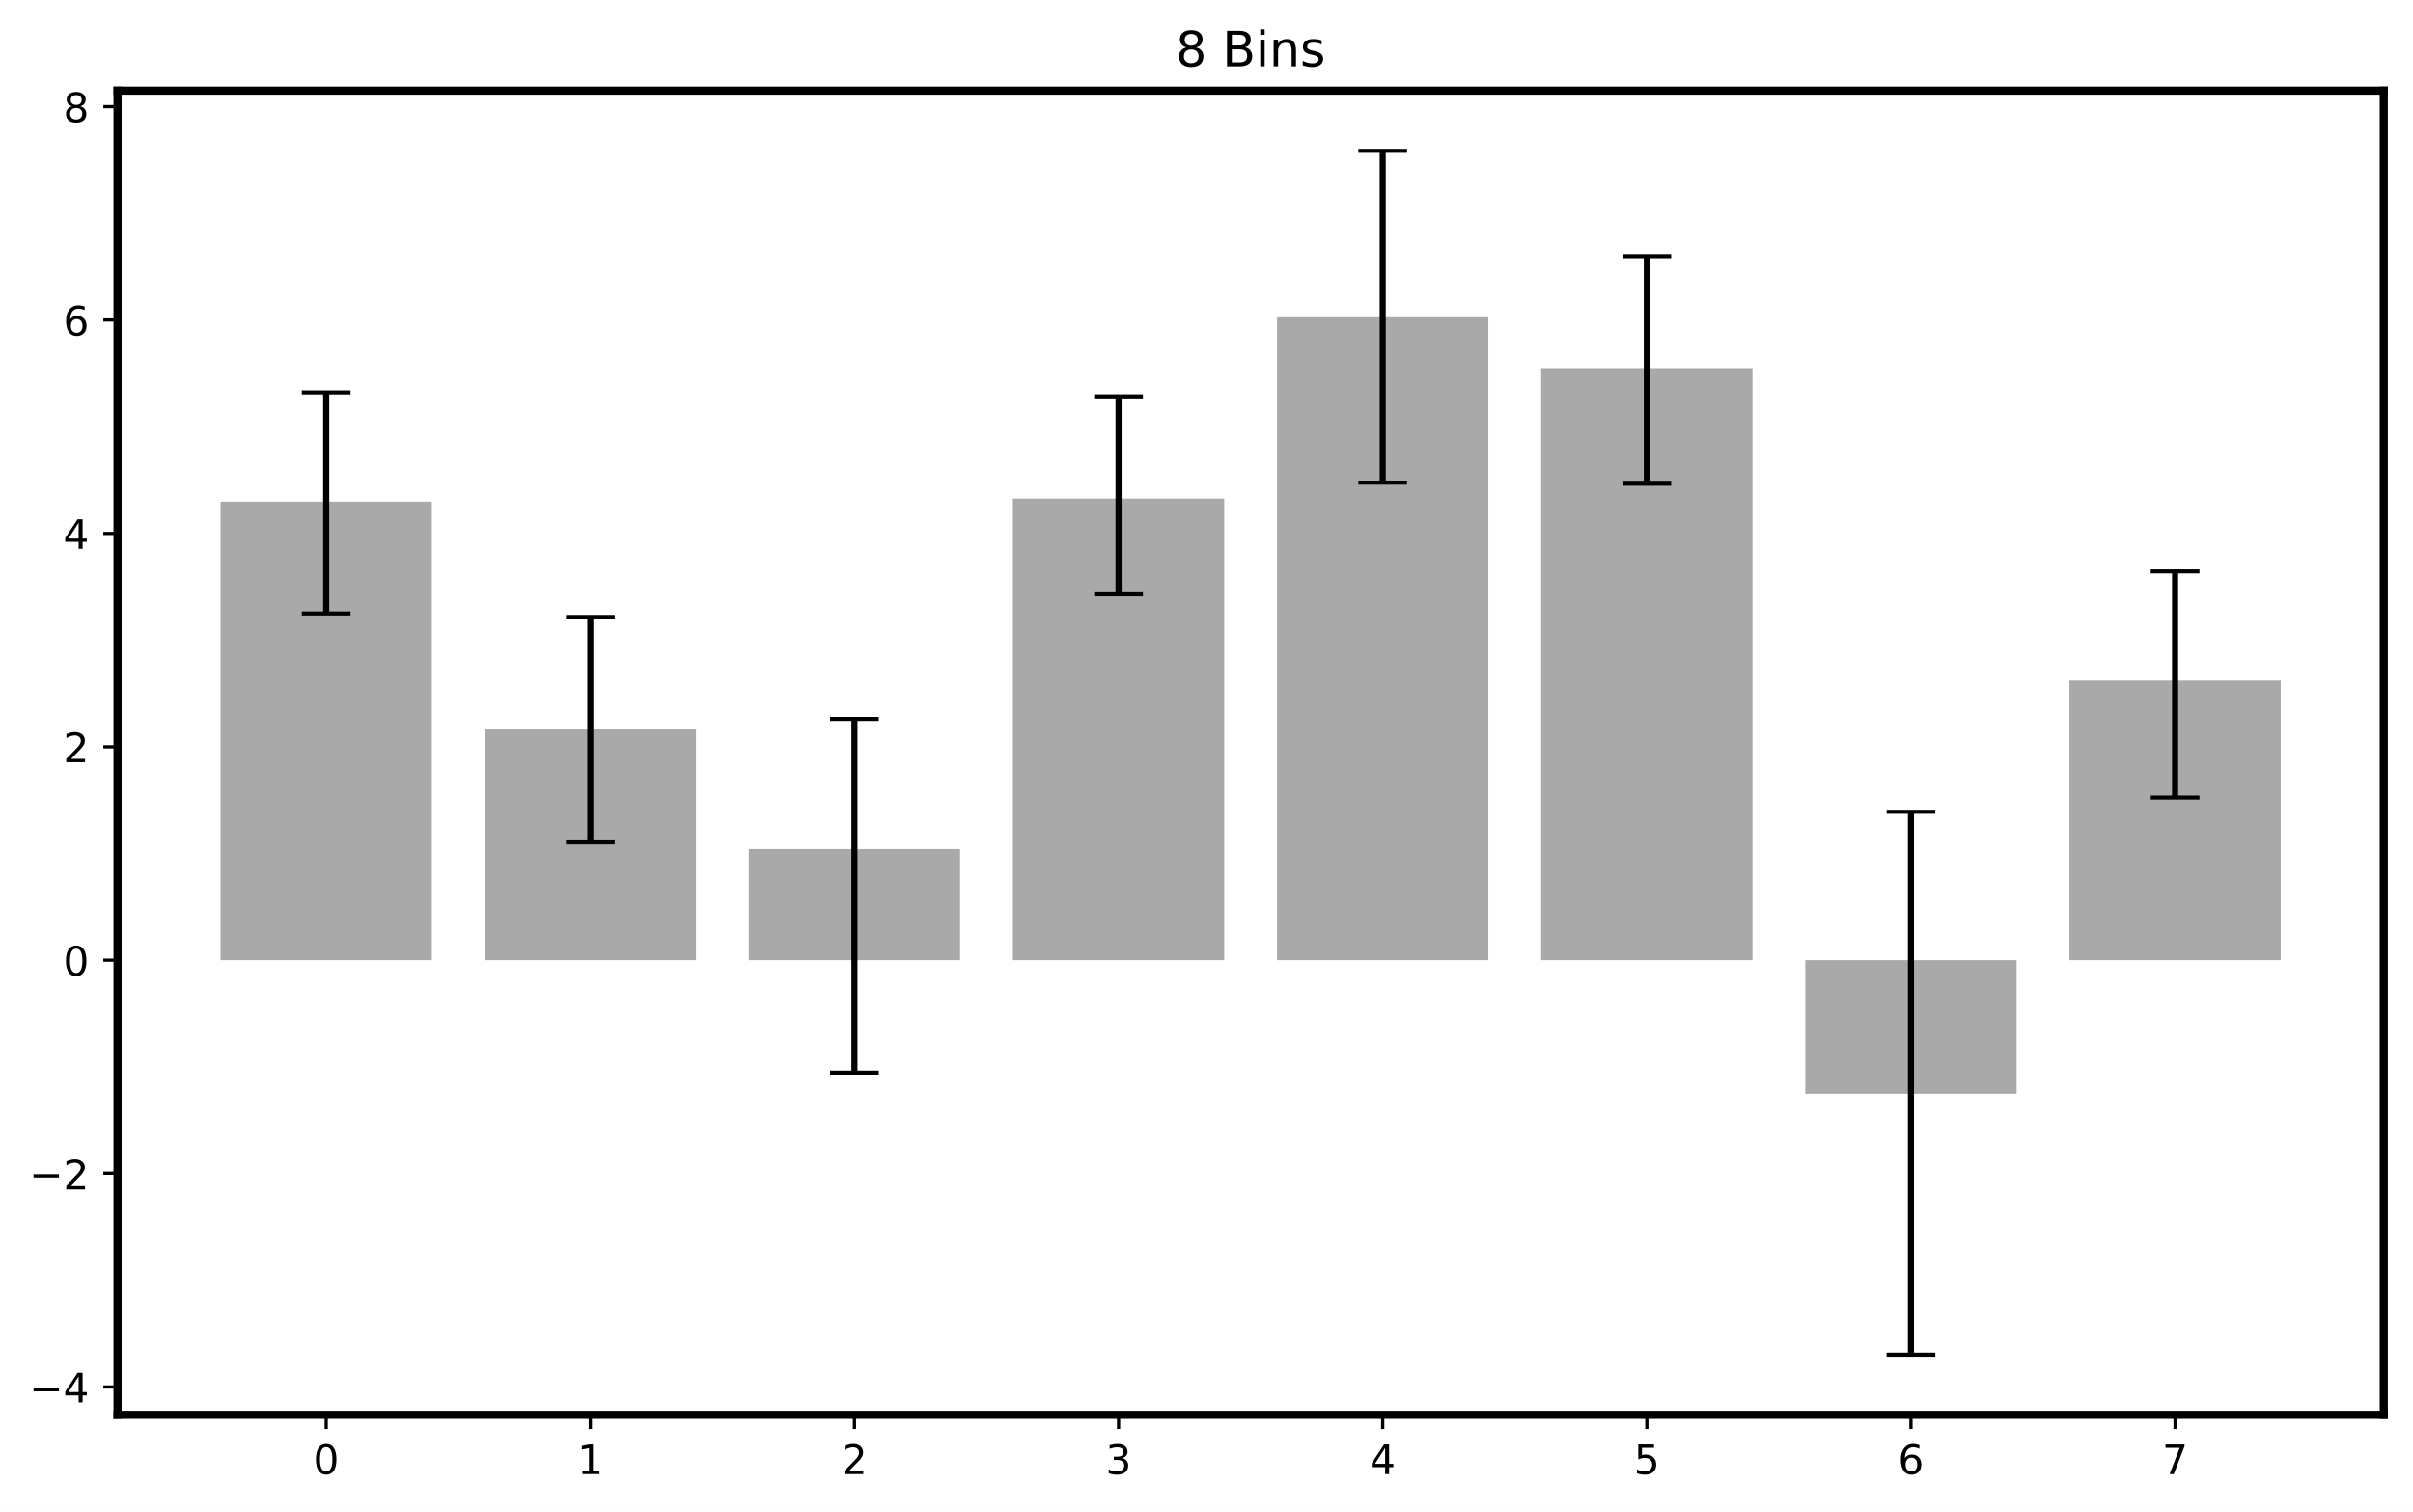
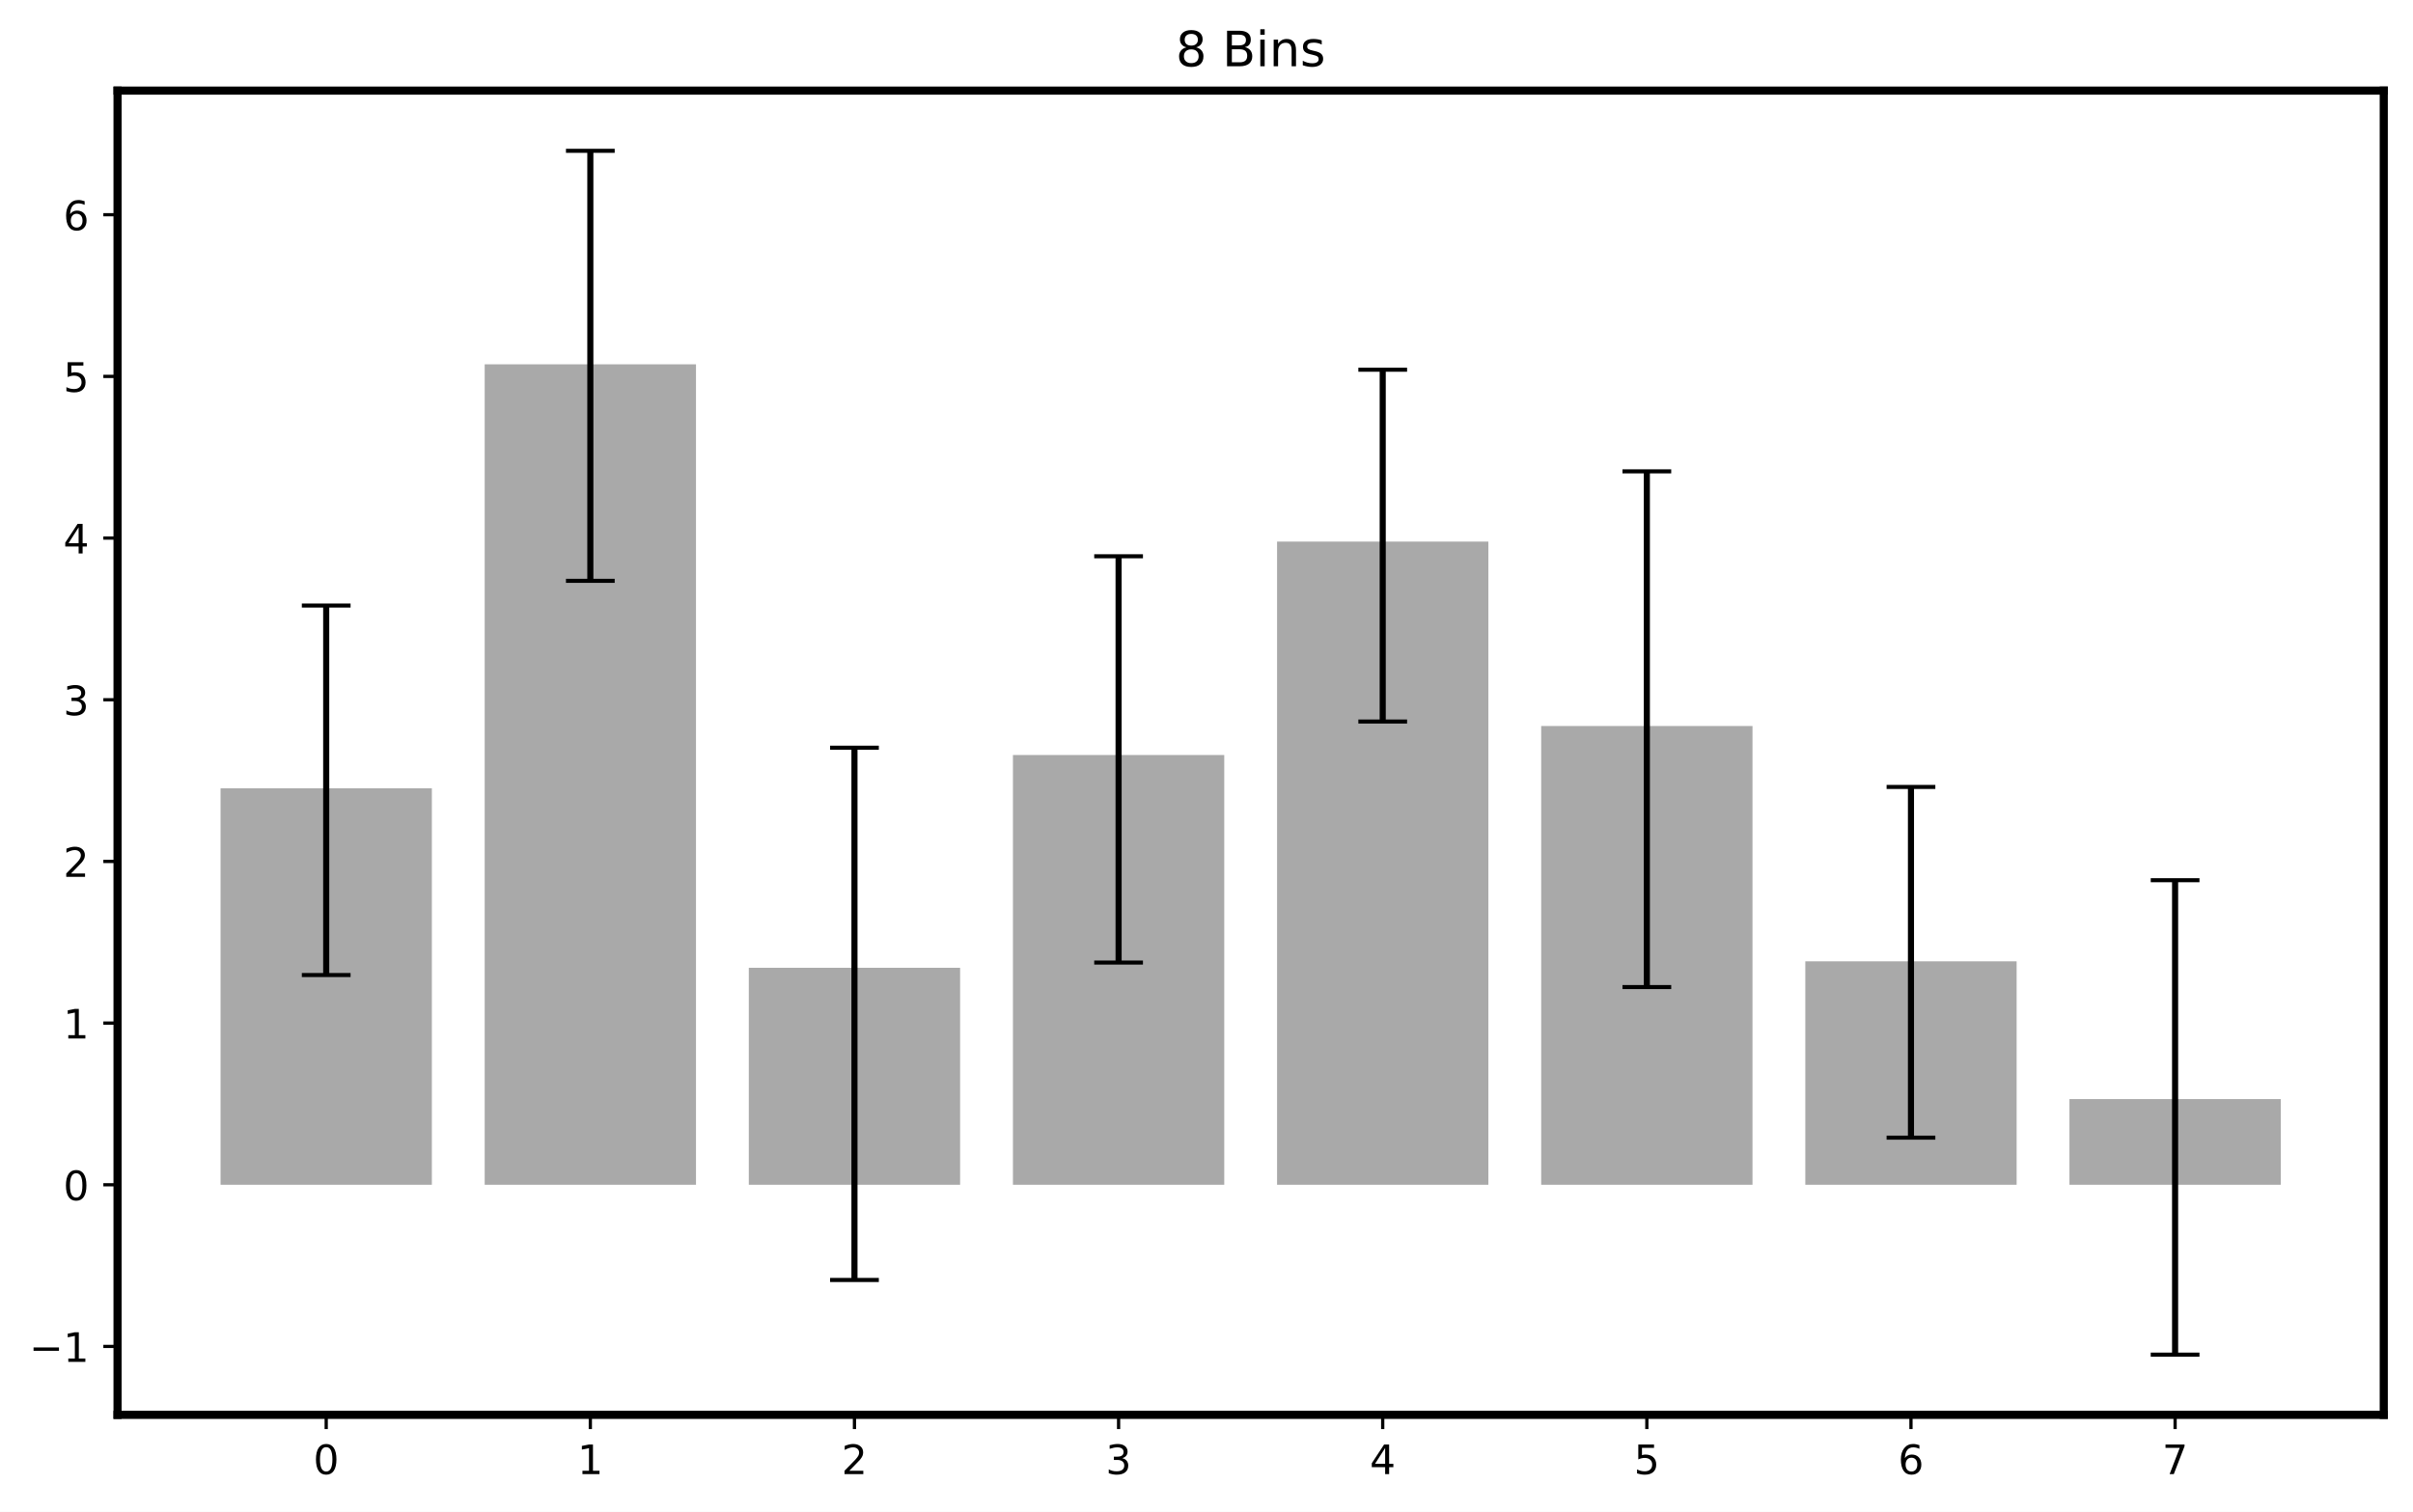
<svg xmlns="http://www.w3.org/2000/svg" xmlns:xlink="http://www.w3.org/1999/xlink" height="372.356pt" version="1.1" viewBox="0 0 594.142 372.356" width="594.142pt">
  <defs>
    <style type="text/css">
*{stroke-linecap:butt;stroke-linejoin:round;}
  </style>
  </defs>
  <g id="figure_1">
    <g id="patch_1">
      <path d="M 0 372.356  L 594.142 372.356  L 594.142 0  L 0 0  z " style="fill:#ffffff;" />
    </g>
    <g id="axes_1">
      <g id="patch_2">
        <path d="M 28.942 348.478  L 586.942 348.478  L 586.942 22.318  L 28.942 22.318  z " style="fill:#ffffff;" />
      </g>
      <g id="patch_3">
-         <path clip-path="url(#pde807881a6)" d="M 54.306 236.499  L 106.334 236.499  L 106.334 123.55  L 54.306 123.55  z " style="fill:#a9a9a9;" />
+         <path clip-path="url(#p23d3a489c6)" d="M 54.306 291.808  L 106.334 291.808  L 106.334 194.158  L 54.306 194.158  z " style="fill:#a9a9a9;" />
      </g>
      <g id="patch_4">
-         <path clip-path="url(#pde807881a6)" d="M 119.341 236.499  L 171.369 236.499  L 171.369 179.561  L 119.341 179.561  z " style="fill:#a9a9a9;" />
+         <path clip-path="url(#p23d3a489c6)" d="M 119.341 291.808  L 171.369 291.808  L 171.369 89.73  L 119.341 89.73  z " style="fill:#a9a9a9;" />
      </g>
      <g id="patch_5">
-         <path clip-path="url(#pde807881a6)" d="M 184.376 236.499  L 236.404 236.499  L 236.404 209.13  L 184.376 209.13  z " style="fill:#a9a9a9;" />
+         <path clip-path="url(#p23d3a489c6)" d="M 184.376 291.808  L 236.404 291.808  L 236.404 238.368  L 184.376 238.368  z " style="fill:#a9a9a9;" />
      </g>
      <g id="patch_6">
-         <path clip-path="url(#pde807881a6)" d="M 249.411 236.499  L 301.439 236.499  L 301.439 122.8  L 249.411 122.8  z " style="fill:#a9a9a9;" />
+         <path clip-path="url(#p23d3a489c6)" d="M 249.411 291.808  L 301.439 291.808  L 301.439 185.963  L 249.411 185.963  z " style="fill:#a9a9a9;" />
      </g>
      <g id="patch_7">
-         <path clip-path="url(#pde807881a6)" d="M 314.446 236.499  L 366.474 236.499  L 366.474 78.148  L 314.446 78.148  z " style="fill:#a9a9a9;" />
+         <path clip-path="url(#p23d3a489c6)" d="M 314.446 291.808  L 366.474 291.808  L 366.474 133.394  L 314.446 133.394  z " style="fill:#a9a9a9;" />
      </g>
      <g id="patch_8">
-         <path clip-path="url(#pde807881a6)" d="M 379.481 236.499  L 431.509 236.499  L 431.509 90.665  L 379.481 90.665  z " style="fill:#a9a9a9;" />
+         <path clip-path="url(#p23d3a489c6)" d="M 379.481 291.808  L 431.509 291.808  L 431.509 178.817  L 379.481 178.817  z " style="fill:#a9a9a9;" />
      </g>
      <g id="patch_9">
-         <path clip-path="url(#pde807881a6)" d="M 444.516 236.499  L 496.544 236.499  L 496.544 269.471  L 444.516 269.471  z " style="fill:#a9a9a9;" />
+         <path clip-path="url(#p23d3a489c6)" d="M 444.516 291.808  L 496.544 291.808  L 496.544 236.776  L 444.516 236.776  z " style="fill:#a9a9a9;" />
      </g>
      <g id="patch_10">
-         <path clip-path="url(#pde807881a6)" d="M 509.551 236.499  L 561.579 236.499  L 561.579 167.622  L 509.551 167.622  z " style="fill:#a9a9a9;" />
+         <path clip-path="url(#p23d3a489c6)" d="M 509.551 291.808  L 561.579 291.808  L 561.579 270.703  L 509.551 270.703  z " style="fill:#a9a9a9;" />
      </g>
      <g id="matplotlib.axis_1">
        <g id="xtick_1">
          <g id="line2d_1">
            <defs>
-               <path d="M 0 0  L 0 3.5  " id="m00921a4705" style="stroke:#000000;stroke-width:0.8;" />
-             </defs>
-             <g>
-               <use style="stroke:#000000;stroke-width:0.8;" x="80.32" xlink:href="#m00921a4705" y="348.478" />
+               <path d="M 0 0  L 0 3.5  " id="m8ba14ca884" style="stroke:#000000;stroke-width:0.8;" />
+             </defs>
+             <g>
+               <use style="stroke:#000000;stroke-width:0.8;" x="80.32" xlink:href="#m8ba14ca884" y="348.478" />
            </g>
          </g>
          <g id="text_1">
            <defs>
              <path d="M 31.781 66.406  Q 24.172 66.406 20.328 58.906  Q 16.5 51.422 16.5 36.375  Q 16.5 21.391 20.328 13.891  Q 24.172 6.391 31.781 6.391  Q 39.453 6.391 43.281 13.891  Q 47.125 21.391 47.125 36.375  Q 47.125 51.422 43.281 58.906  Q 39.453 66.406 31.781 66.406  z M 31.781 74.219  Q 44.047 74.219 50.516 64.516  Q 56.984 54.828 56.984 36.375  Q 56.984 17.969 50.516 8.266  Q 44.047 -1.422 31.781 -1.422  Q 19.531 -1.422 13.062 8.266  Q 6.594 17.969 6.594 36.375  Q 6.594 54.828 13.062 64.516  Q 19.531 74.219 31.781 74.219  z " id="DejaVuSans-48" />
            </defs>
            <g transform="translate(77.13856 363.0766)scale(0.1 -0.1)">
              <use xlink:href="#DejaVuSans-48" />
            </g>
          </g>
        </g>
        <g id="xtick_2">
          <g id="line2d_2">
            <g>
-               <use style="stroke:#000000;stroke-width:0.8;" x="145.355" xlink:href="#m00921a4705" y="348.478" />
+               <use style="stroke:#000000;stroke-width:0.8;" x="145.355" xlink:href="#m8ba14ca884" y="348.478" />
            </g>
          </g>
          <g id="text_2">
            <defs>
              <path d="M 12.406 8.297  L 28.516 8.297  L 28.516 63.922  L 10.984 60.406  L 10.984 69.391  L 28.422 72.906  L 38.281 72.906  L 38.281 8.297  L 54.391 8.297  L 54.391 0  L 12.406 0  z " id="DejaVuSans-49" />
            </defs>
            <g transform="translate(142.1735 363.0766)scale(0.1 -0.1)">
              <use xlink:href="#DejaVuSans-49" />
            </g>
          </g>
        </g>
        <g id="xtick_3">
          <g id="line2d_3">
            <g>
-               <use style="stroke:#000000;stroke-width:0.8;" x="210.39" xlink:href="#m00921a4705" y="348.478" />
+               <use style="stroke:#000000;stroke-width:0.8;" x="210.39" xlink:href="#m8ba14ca884" y="348.478" />
            </g>
          </g>
          <g id="text_3">
            <defs>
              <path d="M 19.188 8.297  L 53.609 8.297  L 53.609 0  L 7.328 0  L 7.328 8.297  Q 12.938 14.109 22.625 23.891  Q 32.328 33.688 34.812 36.531  Q 39.547 41.844 41.422 45.531  Q 43.312 49.219 43.312 52.781  Q 43.312 58.594 39.234 62.25  Q 35.156 65.922 28.609 65.922  Q 23.969 65.922 18.812 64.312  Q 13.672 62.703 7.812 59.422  L 7.812 69.391  Q 13.766 71.781 18.938 73  Q 24.125 74.219 28.422 74.219  Q 39.75 74.219 46.484 68.547  Q 53.219 62.891 53.219 53.422  Q 53.219 48.922 51.531 44.891  Q 49.859 40.875 45.406 35.406  Q 44.188 33.984 37.641 27.219  Q 31.109 20.453 19.188 8.297  z " id="DejaVuSans-50" />
            </defs>
            <g transform="translate(207.2085 363.0766)scale(0.1 -0.1)">
              <use xlink:href="#DejaVuSans-50" />
            </g>
          </g>
        </g>
        <g id="xtick_4">
          <g id="line2d_4">
            <g>
-               <use style="stroke:#000000;stroke-width:0.8;" x="275.425" xlink:href="#m00921a4705" y="348.478" />
+               <use style="stroke:#000000;stroke-width:0.8;" x="275.425" xlink:href="#m8ba14ca884" y="348.478" />
            </g>
          </g>
          <g id="text_4">
            <defs>
              <path d="M 40.578 39.312  Q 47.656 37.797 51.625 33  Q 55.609 28.219 55.609 21.188  Q 55.609 10.406 48.188 4.484  Q 40.766 -1.422 27.094 -1.422  Q 22.516 -1.422 17.656 -0.516  Q 12.797 0.391 7.625 2.203  L 7.625 11.719  Q 11.719 9.328 16.594 8.109  Q 21.484 6.891 26.812 6.891  Q 36.078 6.891 40.938 10.547  Q 45.797 14.203 45.797 21.188  Q 45.797 27.641 41.281 31.266  Q 36.766 34.906 28.719 34.906  L 20.219 34.906  L 20.219 43.016  L 29.109 43.016  Q 36.375 43.016 40.234 45.922  Q 44.094 48.828 44.094 54.297  Q 44.094 59.906 40.109 62.906  Q 36.141 65.922 28.719 65.922  Q 24.656 65.922 20.016 65.031  Q 15.375 64.156 9.812 62.312  L 9.812 71.094  Q 15.438 72.656 20.344 73.438  Q 25.25 74.219 29.594 74.219  Q 40.828 74.219 47.359 69.109  Q 53.906 64.016 53.906 55.328  Q 53.906 49.266 50.438 45.094  Q 46.969 40.922 40.578 39.312  z " id="DejaVuSans-51" />
            </defs>
            <g transform="translate(272.2435 363.0766)scale(0.1 -0.1)">
              <use xlink:href="#DejaVuSans-51" />
            </g>
          </g>
        </g>
        <g id="xtick_5">
          <g id="line2d_5">
            <g>
-               <use style="stroke:#000000;stroke-width:0.8;" x="340.46" xlink:href="#m00921a4705" y="348.478" />
+               <use style="stroke:#000000;stroke-width:0.8;" x="340.46" xlink:href="#m8ba14ca884" y="348.478" />
            </g>
          </g>
          <g id="text_5">
            <defs>
              <path d="M 37.797 64.312  L 12.891 25.391  L 37.797 25.391  z M 35.203 72.906  L 47.609 72.906  L 47.609 25.391  L 58.016 25.391  L 58.016 17.188  L 47.609 17.188  L 47.609 0  L 37.797 0  L 37.797 17.188  L 4.891 17.188  L 4.891 26.703  z " id="DejaVuSans-52" />
            </defs>
            <g transform="translate(337.2784 363.0766)scale(0.1 -0.1)">
              <use xlink:href="#DejaVuSans-52" />
            </g>
          </g>
        </g>
        <g id="xtick_6">
          <g id="line2d_6">
            <g>
-               <use style="stroke:#000000;stroke-width:0.8;" x="405.495" xlink:href="#m00921a4705" y="348.478" />
+               <use style="stroke:#000000;stroke-width:0.8;" x="405.495" xlink:href="#m8ba14ca884" y="348.478" />
            </g>
          </g>
          <g id="text_6">
            <defs>
              <path d="M 10.797 72.906  L 49.516 72.906  L 49.516 64.594  L 19.828 64.594  L 19.828 46.734  Q 21.969 47.469 24.109 47.828  Q 26.266 48.188 28.422 48.188  Q 40.625 48.188 47.75 41.5  Q 54.891 34.812 54.891 23.391  Q 54.891 11.625 47.562 5.094  Q 40.234 -1.422 26.906 -1.422  Q 22.312 -1.422 17.547 -0.641  Q 12.797 0.141 7.719 1.703  L 7.719 11.625  Q 12.109 9.234 16.797 8.062  Q 21.484 6.891 26.703 6.891  Q 35.156 6.891 40.078 11.328  Q 45.016 15.766 45.016 23.391  Q 45.016 31 40.078 35.438  Q 35.156 39.891 26.703 39.891  Q 22.75 39.891 18.812 39.016  Q 14.891 38.141 10.797 36.281  z " id="DejaVuSans-53" />
            </defs>
            <g transform="translate(402.3134 363.0766)scale(0.1 -0.1)">
              <use xlink:href="#DejaVuSans-53" />
            </g>
          </g>
        </g>
        <g id="xtick_7">
          <g id="line2d_7">
            <g>
-               <use style="stroke:#000000;stroke-width:0.8;" x="470.53" xlink:href="#m00921a4705" y="348.478" />
+               <use style="stroke:#000000;stroke-width:0.8;" x="470.53" xlink:href="#m8ba14ca884" y="348.478" />
            </g>
          </g>
          <g id="text_7">
            <defs>
              <path d="M 33.016 40.375  Q 26.375 40.375 22.484 35.828  Q 18.609 31.297 18.609 23.391  Q 18.609 15.531 22.484 10.953  Q 26.375 6.391 33.016 6.391  Q 39.656 6.391 43.531 10.953  Q 47.406 15.531 47.406 23.391  Q 47.406 31.297 43.531 35.828  Q 39.656 40.375 33.016 40.375  z M 52.594 71.297  L 52.594 62.312  Q 48.875 64.062 45.094 64.984  Q 41.312 65.922 37.594 65.922  Q 27.828 65.922 22.672 59.328  Q 17.531 52.734 16.797 39.406  Q 19.672 43.656 24.016 45.922  Q 28.375 48.188 33.594 48.188  Q 44.578 48.188 50.953 41.516  Q 57.328 34.859 57.328 23.391  Q 57.328 12.156 50.688 5.359  Q 44.047 -1.422 33.016 -1.422  Q 20.359 -1.422 13.672 8.266  Q 6.984 17.969 6.984 36.375  Q 6.984 53.656 15.188 63.938  Q 23.391 74.219 37.203 74.219  Q 40.922 74.219 44.703 73.484  Q 48.484 72.75 52.594 71.297  z " id="DejaVuSans-54" />
            </defs>
            <g transform="translate(467.3483 363.0766)scale(0.1 -0.1)">
              <use xlink:href="#DejaVuSans-54" />
            </g>
          </g>
        </g>
        <g id="xtick_8">
          <g id="line2d_8">
            <g>
-               <use style="stroke:#000000;stroke-width:0.8;" x="535.565" xlink:href="#m00921a4705" y="348.478" />
+               <use style="stroke:#000000;stroke-width:0.8;" x="535.565" xlink:href="#m8ba14ca884" y="348.478" />
            </g>
          </g>
          <g id="text_8">
            <defs>
              <path d="M 8.203 72.906  L 55.078 72.906  L 55.078 68.703  L 28.609 0  L 18.312 0  L 43.219 64.594  L 8.203 64.594  z " id="DejaVuSans-55" />
            </defs>
            <g transform="translate(532.3833 363.0766)scale(0.1 -0.1)">
              <use xlink:href="#DejaVuSans-55" />
            </g>
          </g>
        </g>
      </g>
      <g id="matplotlib.axis_2">
        <g id="ytick_1">
          <g id="line2d_9">
            <defs>
-               <path d="M 0 0  L -3.5 0  " id="mf6880c504b" style="stroke:#000000;stroke-width:0.8;" />
-             </defs>
-             <g>
-               <use style="stroke:#000000;stroke-width:0.8;" x="28.942" xlink:href="#mf6880c504b" y="341.62" />
+               <path d="M 0 0  L -3.5 0  " id="mc61797ef2b" style="stroke:#000000;stroke-width:0.8;" />
+             </defs>
+             <g>
+               <use style="stroke:#000000;stroke-width:0.8;" x="28.942" xlink:href="#mc61797ef2b" y="331.628" />
            </g>
          </g>
          <g id="text_9">
            <defs>
              <path d="M 10.594 35.5  L 73.188 35.5  L 73.188 27.203  L 10.594 27.203  z " id="DejaVuSans-8722" />
            </defs>
-             <g transform="translate(7.2 345.4194)scale(0.1 -0.1)">
+             <g transform="translate(7.2 335.4271)scale(0.1 -0.1)">
              <use xlink:href="#DejaVuSans-8722" />
-               <use x="83.789" xlink:href="#DejaVuSans-52" />
+               <use x="83.789" xlink:href="#DejaVuSans-49" />
            </g>
          </g>
        </g>
        <g id="ytick_2">
          <g id="line2d_10">
            <g>
-               <use style="stroke:#000000;stroke-width:0.8;" x="28.942" xlink:href="#mf6880c504b" y="289.06" />
+               <use style="stroke:#000000;stroke-width:0.8;" x="28.942" xlink:href="#mc61797ef2b" y="291.808" />
            </g>
          </g>
          <g id="text_10">
-             <g transform="translate(7.2 292.8588)scale(0.1 -0.1)">
-               <use xlink:href="#DejaVuSans-8722" />
-               <use x="83.789" xlink:href="#DejaVuSans-50" />
+             <g transform="translate(15.57969 295.6072)scale(0.1 -0.1)">
+               <use xlink:href="#DejaVuSans-48" />
            </g>
          </g>
        </g>
        <g id="ytick_3">
          <g id="line2d_11">
            <g>
-               <use style="stroke:#000000;stroke-width:0.8;" x="28.942" xlink:href="#mf6880c504b" y="236.499" />
+               <use style="stroke:#000000;stroke-width:0.8;" x="28.942" xlink:href="#mc61797ef2b" y="251.988" />
            </g>
          </g>
          <g id="text_11">
-             <g transform="translate(15.57969 240.2982)scale(0.1 -0.1)">
-               <use xlink:href="#DejaVuSans-48" />
+             <g transform="translate(15.57969 255.7873)scale(0.1 -0.1)">
+               <use xlink:href="#DejaVuSans-49" />
            </g>
          </g>
        </g>
        <g id="ytick_4">
          <g id="line2d_12">
            <g>
-               <use style="stroke:#000000;stroke-width:0.8;" x="28.942" xlink:href="#mf6880c504b" y="183.938" />
+               <use style="stroke:#000000;stroke-width:0.8;" x="28.942" xlink:href="#mc61797ef2b" y="212.168" />
            </g>
          </g>
          <g id="text_12">
-             <g transform="translate(15.57969 187.7376)scale(0.1 -0.1)">
+             <g transform="translate(15.57969 215.9674)scale(0.1 -0.1)">
              <use xlink:href="#DejaVuSans-50" />
            </g>
          </g>
        </g>
        <g id="ytick_5">
          <g id="line2d_13">
            <g>
-               <use style="stroke:#000000;stroke-width:0.8;" x="28.942" xlink:href="#mf6880c504b" y="131.378" />
+               <use style="stroke:#000000;stroke-width:0.8;" x="28.942" xlink:href="#mc61797ef2b" y="172.348" />
            </g>
          </g>
          <g id="text_13">
-             <g transform="translate(15.57969 135.177)scale(0.1 -0.1)">
-               <use xlink:href="#DejaVuSans-52" />
+             <g transform="translate(15.57969 176.1474)scale(0.1 -0.1)">
+               <use xlink:href="#DejaVuSans-51" />
            </g>
          </g>
        </g>
        <g id="ytick_6">
          <g id="line2d_14">
            <g>
-               <use style="stroke:#000000;stroke-width:0.8;" x="28.942" xlink:href="#mf6880c504b" y="78.817" />
+               <use style="stroke:#000000;stroke-width:0.8;" x="28.942" xlink:href="#mc61797ef2b" y="132.528" />
            </g>
          </g>
          <g id="text_14">
-             <g transform="translate(15.57969 82.61644)scale(0.1 -0.1)">
-               <use xlink:href="#DejaVuSans-54" />
+             <g transform="translate(15.57969 136.3275)scale(0.1 -0.1)">
+               <use xlink:href="#DejaVuSans-52" />
            </g>
          </g>
        </g>
        <g id="ytick_7">
          <g id="line2d_15">
            <g>
-               <use style="stroke:#000000;stroke-width:0.8;" x="28.942" xlink:href="#mf6880c504b" y="26.257" />
+               <use style="stroke:#000000;stroke-width:0.8;" x="28.942" xlink:href="#mc61797ef2b" y="92.708" />
            </g>
          </g>
          <g id="text_15">
-             <defs>
-               <path d="M 31.781 34.625  Q 24.75 34.625 20.719 30.859  Q 16.703 27.094 16.703 20.516  Q 16.703 13.922 20.719 10.156  Q 24.75 6.391 31.781 6.391  Q 38.812 6.391 42.859 10.172  Q 46.922 13.969 46.922 20.516  Q 46.922 27.094 42.891 30.859  Q 38.875 34.625 31.781 34.625  z M 21.922 38.812  Q 15.578 40.375 12.031 44.719  Q 8.5 49.078 8.5 55.328  Q 8.5 64.062 14.719 69.141  Q 20.953 74.219 31.781 74.219  Q 42.672 74.219 48.875 69.141  Q 55.078 64.062 55.078 55.328  Q 55.078 49.078 51.531 44.719  Q 48 40.375 41.703 38.812  Q 48.828 37.156 52.797 32.312  Q 56.781 27.484 56.781 20.516  Q 56.781 9.906 50.312 4.234  Q 43.844 -1.422 31.781 -1.422  Q 19.734 -1.422 13.25 4.234  Q 6.781 9.906 6.781 20.516  Q 6.781 27.484 10.781 32.312  Q 14.797 37.156 21.922 38.812  z M 18.312 54.391  Q 18.312 48.734 21.844 45.562  Q 25.391 42.391 31.781 42.391  Q 38.141 42.391 41.719 45.562  Q 45.312 48.734 45.312 54.391  Q 45.312 60.062 41.719 63.234  Q 38.141 66.406 31.781 66.406  Q 25.391 66.406 21.844 63.234  Q 18.312 60.062 18.312 54.391  z " id="DejaVuSans-56" />
-             </defs>
-             <g transform="translate(15.57969 30.05585)scale(0.1 -0.1)">
-               <use xlink:href="#DejaVuSans-56" />
+             <g transform="translate(15.57969 96.50762)scale(0.1 -0.1)">
+               <use xlink:href="#DejaVuSans-53" />
+             </g>
+           </g>
+         </g>
+         <g id="ytick_8">
+           <g id="line2d_16">
+             <g>
+               <use style="stroke:#000000;stroke-width:0.8;" x="28.942" xlink:href="#mc61797ef2b" y="52.888" />
+             </g>
+           </g>
+           <g id="text_16">
+             <g transform="translate(15.57969 56.68771)scale(0.1 -0.1)">
+               <use xlink:href="#DejaVuSans-54" />
            </g>
          </g>
        </g>
      </g>
      <g id="LineCollection_1">
-         <path clip-path="url(#pde807881a6)" d="M 80.32 151.097  L 80.32 96.64  " style="fill:none;stroke:#000000;stroke-width:1.5;" />
-         <path clip-path="url(#pde807881a6)" d="M 145.355 207.478  L 145.355 151.952  " style="fill:none;stroke:#000000;stroke-width:1.5;" />
-         <path clip-path="url(#pde807881a6)" d="M 210.39 264.249  L 210.39 177.073  " style="fill:none;stroke:#000000;stroke-width:1.5;" />
-         <path clip-path="url(#pde807881a6)" d="M 275.425 146.395  L 275.425 97.613  " style="fill:none;stroke:#000000;stroke-width:1.5;" />
-         <path clip-path="url(#pde807881a6)" d="M 340.46 118.859  L 340.46 37.144  " style="fill:none;stroke:#000000;stroke-width:1.5;" />
-         <path clip-path="url(#pde807881a6)" d="M 405.495 119.132  L 405.495 63.081  " style="fill:none;stroke:#000000;stroke-width:1.5;" />
-         <path clip-path="url(#pde807881a6)" d="M 470.53 333.653  L 470.53 199.945  " style="fill:none;stroke:#000000;stroke-width:1.5;" />
-         <path clip-path="url(#pde807881a6)" d="M 535.565 196.443  L 535.565 140.731  " style="fill:none;stroke:#000000;stroke-width:1.5;" />
-       </g>
-       <g id="line2d_16">
+         <path clip-path="url(#p23d3a489c6)" d="M 80.32 240.156  L 80.32 149.141  " style="fill:none;stroke:#000000;stroke-width:1.5;" />
+         <path clip-path="url(#p23d3a489c6)" d="M 145.355 143.058  L 145.355 37.144  " style="fill:none;stroke:#000000;stroke-width:1.5;" />
+         <path clip-path="url(#p23d3a489c6)" d="M 210.39 315.259  L 210.39 184.157  " style="fill:none;stroke:#000000;stroke-width:1.5;" />
+         <path clip-path="url(#p23d3a489c6)" d="M 275.425 237.084  L 275.425 137.003  " style="fill:none;stroke:#000000;stroke-width:1.5;" />
+         <path clip-path="url(#p23d3a489c6)" d="M 340.46 177.707  L 340.46 91.06  " style="fill:none;stroke:#000000;stroke-width:1.5;" />
+         <path clip-path="url(#p23d3a489c6)" d="M 405.495 243.116  L 405.495 116.091  " style="fill:none;stroke:#000000;stroke-width:1.5;" />
+         <path clip-path="url(#p23d3a489c6)" d="M 470.53 280.201  L 470.53 193.82  " style="fill:none;stroke:#000000;stroke-width:1.5;" />
+         <path clip-path="url(#p23d3a489c6)" d="M 535.565 333.653  L 535.565 216.797  " style="fill:none;stroke:#000000;stroke-width:1.5;" />
+       </g>
+       <g id="line2d_17">
        <defs>
-           <path d="M 6 0  L -6 -0  " id="mce319ef5fb" style="stroke:#000000;" />
+           <path d="M 6 0  L -6 -0  " id="m497d62be59" style="stroke:#000000;" />
        </defs>
-         <g clip-path="url(#pde807881a6)">
-           <use style="stroke:#000000;" x="80.32" xlink:href="#mce319ef5fb" y="151.097" />
-           <use style="stroke:#000000;" x="145.355" xlink:href="#mce319ef5fb" y="207.478" />
-           <use style="stroke:#000000;" x="210.39" xlink:href="#mce319ef5fb" y="264.249" />
-           <use style="stroke:#000000;" x="275.425" xlink:href="#mce319ef5fb" y="146.395" />
-           <use style="stroke:#000000;" x="340.46" xlink:href="#mce319ef5fb" y="118.859" />
-           <use style="stroke:#000000;" x="405.495" xlink:href="#mce319ef5fb" y="119.132" />
-           <use style="stroke:#000000;" x="470.53" xlink:href="#mce319ef5fb" y="333.653" />
-           <use style="stroke:#000000;" x="535.565" xlink:href="#mce319ef5fb" y="196.443" />
-         </g>
-       </g>
-       <g id="line2d_17">
-         <g clip-path="url(#pde807881a6)">
-           <use style="stroke:#000000;" x="80.32" xlink:href="#mce319ef5fb" y="96.64" />
-           <use style="stroke:#000000;" x="145.355" xlink:href="#mce319ef5fb" y="151.952" />
-           <use style="stroke:#000000;" x="210.39" xlink:href="#mce319ef5fb" y="177.073" />
-           <use style="stroke:#000000;" x="275.425" xlink:href="#mce319ef5fb" y="97.613" />
-           <use style="stroke:#000000;" x="340.46" xlink:href="#mce319ef5fb" y="37.144" />
-           <use style="stroke:#000000;" x="405.495" xlink:href="#mce319ef5fb" y="63.081" />
-           <use style="stroke:#000000;" x="470.53" xlink:href="#mce319ef5fb" y="199.945" />
-           <use style="stroke:#000000;" x="535.565" xlink:href="#mce319ef5fb" y="140.731" />
+         <g clip-path="url(#p23d3a489c6)">
+           <use style="stroke:#000000;" x="80.32" xlink:href="#m497d62be59" y="240.156" />
+           <use style="stroke:#000000;" x="145.355" xlink:href="#m497d62be59" y="143.058" />
+           <use style="stroke:#000000;" x="210.39" xlink:href="#m497d62be59" y="315.259" />
+           <use style="stroke:#000000;" x="275.425" xlink:href="#m497d62be59" y="237.084" />
+           <use style="stroke:#000000;" x="340.46" xlink:href="#m497d62be59" y="177.707" />
+           <use style="stroke:#000000;" x="405.495" xlink:href="#m497d62be59" y="243.116" />
+           <use style="stroke:#000000;" x="470.53" xlink:href="#m497d62be59" y="280.201" />
+           <use style="stroke:#000000;" x="535.565" xlink:href="#m497d62be59" y="333.653" />
+         </g>
+       </g>
+       <g id="line2d_18">
+         <g clip-path="url(#p23d3a489c6)">
+           <use style="stroke:#000000;" x="80.32" xlink:href="#m497d62be59" y="149.141" />
+           <use style="stroke:#000000;" x="145.355" xlink:href="#m497d62be59" y="37.144" />
+           <use style="stroke:#000000;" x="210.39" xlink:href="#m497d62be59" y="184.157" />
+           <use style="stroke:#000000;" x="275.425" xlink:href="#m497d62be59" y="137.003" />
+           <use style="stroke:#000000;" x="340.46" xlink:href="#m497d62be59" y="91.06" />
+           <use style="stroke:#000000;" x="405.495" xlink:href="#m497d62be59" y="116.091" />
+           <use style="stroke:#000000;" x="470.53" xlink:href="#m497d62be59" y="193.82" />
+           <use style="stroke:#000000;" x="535.565" xlink:href="#m497d62be59" y="216.797" />
        </g>
      </g>
      <g id="patch_11">
        <path d="M 28.942 348.478  L 28.942 22.318  " style="fill:none;stroke:#000000;stroke-linecap:square;stroke-linejoin:miter;stroke-width:2;" />
      </g>
      <g id="patch_12">
        <path d="M 586.942 348.478  L 586.942 22.318  " style="fill:none;stroke:#000000;stroke-linecap:square;stroke-linejoin:miter;stroke-width:2;" />
      </g>
      <g id="patch_13">
        <path d="M 28.942 348.478  L 586.942 348.478  " style="fill:none;stroke:#000000;stroke-linecap:square;stroke-linejoin:miter;stroke-width:2;" />
      </g>
      <g id="patch_14">
        <path d="M 28.942 22.318  L 586.942 22.318  " style="fill:none;stroke:#000000;stroke-linecap:square;stroke-linejoin:miter;stroke-width:2;" />
      </g>
-       <g id="text_16">
+       <g id="text_17">
        <defs>
+           <path d="M 31.781 34.625  Q 24.75 34.625 20.719 30.859  Q 16.703 27.094 16.703 20.516  Q 16.703 13.922 20.719 10.156  Q 24.75 6.391 31.781 6.391  Q 38.812 6.391 42.859 10.172  Q 46.922 13.969 46.922 20.516  Q 46.922 27.094 42.891 30.859  Q 38.875 34.625 31.781 34.625  z M 21.922 38.812  Q 15.578 40.375 12.031 44.719  Q 8.5 49.078 8.5 55.328  Q 8.5 64.062 14.719 69.141  Q 20.953 74.219 31.781 74.219  Q 42.672 74.219 48.875 69.141  Q 55.078 64.062 55.078 55.328  Q 55.078 49.078 51.531 44.719  Q 48 40.375 41.703 38.812  Q 48.828 37.156 52.797 32.312  Q 56.781 27.484 56.781 20.516  Q 56.781 9.906 50.312 4.234  Q 43.844 -1.422 31.781 -1.422  Q 19.734 -1.422 13.25 4.234  Q 6.781 9.906 6.781 20.516  Q 6.781 27.484 10.781 32.312  Q 14.797 37.156 21.922 38.812  z M 18.312 54.391  Q 18.312 48.734 21.844 45.562  Q 25.391 42.391 31.781 42.391  Q 38.141 42.391 41.719 45.562  Q 45.312 48.734 45.312 54.391  Q 45.312 60.062 41.719 63.234  Q 38.141 66.406 31.781 66.406  Q 25.391 66.406 21.844 63.234  Q 18.312 60.062 18.312 54.391  z " id="DejaVuSans-56" />
          <path id="DejaVuSans-32" />
          <path d="M 19.672 34.812  L 19.672 8.109  L 35.5 8.109  Q 43.453 8.109 47.281 11.406  Q 51.125 14.703 51.125 21.484  Q 51.125 28.328 47.281 31.562  Q 43.453 34.812 35.5 34.812  z M 19.672 64.797  L 19.672 42.828  L 34.281 42.828  Q 41.5 42.828 45.031 45.531  Q 48.578 48.25 48.578 53.812  Q 48.578 59.328 45.031 62.062  Q 41.5 64.797 34.281 64.797  z M 9.812 72.906  L 35.016 72.906  Q 46.297 72.906 52.391 68.219  Q 58.5 63.531 58.5 54.891  Q 58.5 48.188 55.375 44.234  Q 52.25 40.281 46.188 39.312  Q 53.469 37.75 57.5 32.781  Q 61.531 27.828 61.531 20.406  Q 61.531 10.641 54.891 5.312  Q 48.25 0 35.984 0  L 9.812 0  z " id="DejaVuSans-66" />
          <path d="M 9.422 54.688  L 18.406 54.688  L 18.406 0  L 9.422 0  z M 9.422 75.984  L 18.406 75.984  L 18.406 64.594  L 9.422 64.594  z " id="DejaVuSans-105" />
          <path d="M 54.891 33.016  L 54.891 0  L 45.906 0  L 45.906 32.719  Q 45.906 40.484 42.875 44.328  Q 39.844 48.188 33.797 48.188  Q 26.516 48.188 22.312 43.547  Q 18.109 38.922 18.109 30.906  L 18.109 0  L 9.078 0  L 9.078 54.688  L 18.109 54.688  L 18.109 46.188  Q 21.344 51.125 25.703 53.562  Q 30.078 56 35.797 56  Q 45.219 56 50.047 50.172  Q 54.891 44.344 54.891 33.016  z " id="DejaVuSans-110" />
          <path d="M 44.281 53.078  L 44.281 44.578  Q 40.484 46.531 36.375 47.5  Q 32.281 48.484 27.875 48.484  Q 21.188 48.484 17.844 46.438  Q 14.5 44.391 14.5 40.281  Q 14.5 37.156 16.891 35.375  Q 19.281 33.594 26.516 31.984  L 29.594 31.297  Q 39.156 29.25 43.188 25.516  Q 47.219 21.781 47.219 15.094  Q 47.219 7.469 41.188 3.016  Q 35.156 -1.422 24.609 -1.422  Q 20.219 -1.422 15.453 -0.562  Q 10.688 0.297 5.422 2  L 5.422 11.281  Q 10.406 8.688 15.234 7.391  Q 20.062 6.109 24.812 6.109  Q 31.156 6.109 34.562 8.281  Q 37.984 10.453 37.984 14.406  Q 37.984 18.062 35.516 20.016  Q 33.062 21.969 24.703 23.781  L 21.578 24.516  Q 13.234 26.266 9.516 29.906  Q 5.812 33.547 5.812 39.891  Q 5.812 47.609 11.281 51.797  Q 16.75 56 26.812 56  Q 31.781 56 36.172 55.266  Q 40.578 54.547 44.281 53.078  z " id="DejaVuSans-115" />
        </defs>
        <g transform="translate(289.5063 16.31812)scale(0.12 -0.12)">
          <use xlink:href="#DejaVuSans-56" />
          <use x="63.623" xlink:href="#DejaVuSans-32" />
          <use x="95.41" xlink:href="#DejaVuSans-66" />
          <use x="164.014" xlink:href="#DejaVuSans-105" />
          <use x="191.797" xlink:href="#DejaVuSans-110" />
          <use x="255.176" xlink:href="#DejaVuSans-115" />
        </g>
      </g>
    </g>
  </g>
  <defs>
-     <clipPath id="pde807881a6">
+     <clipPath id="p23d3a489c6">
      <rect height="326.16" width="558" x="28.942" y="22.318" />
    </clipPath>
  </defs>
</svg>
